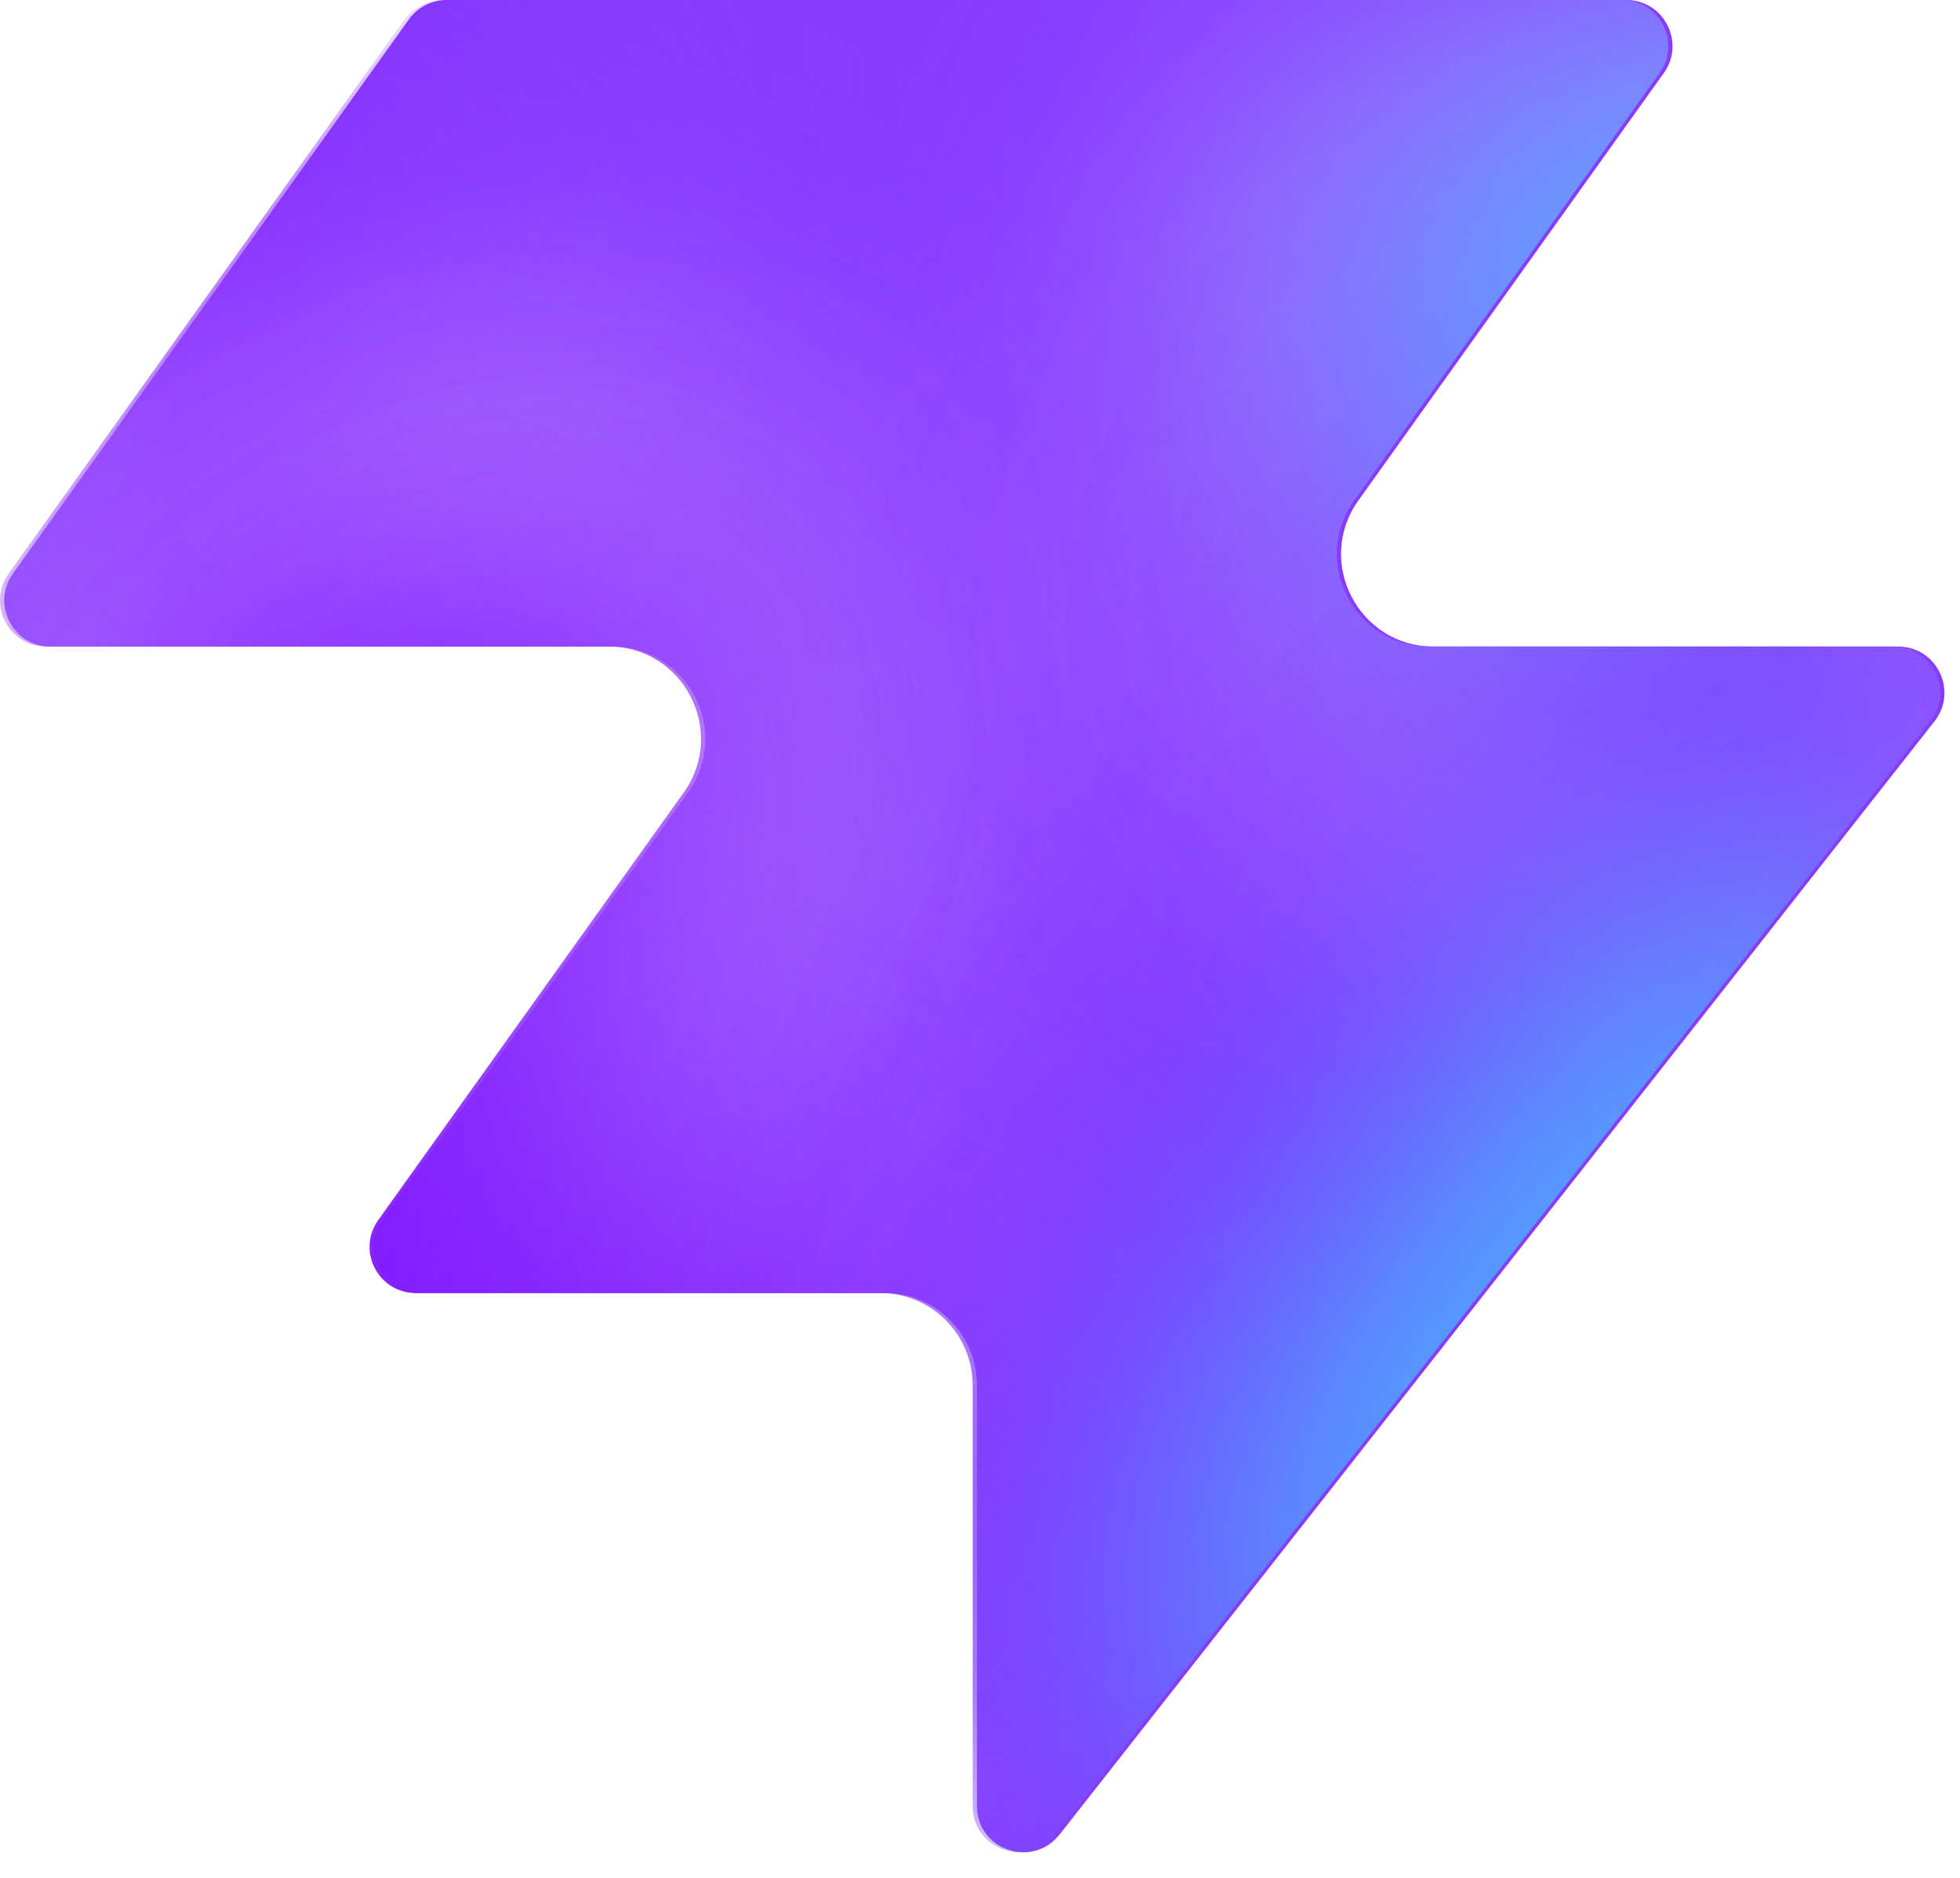
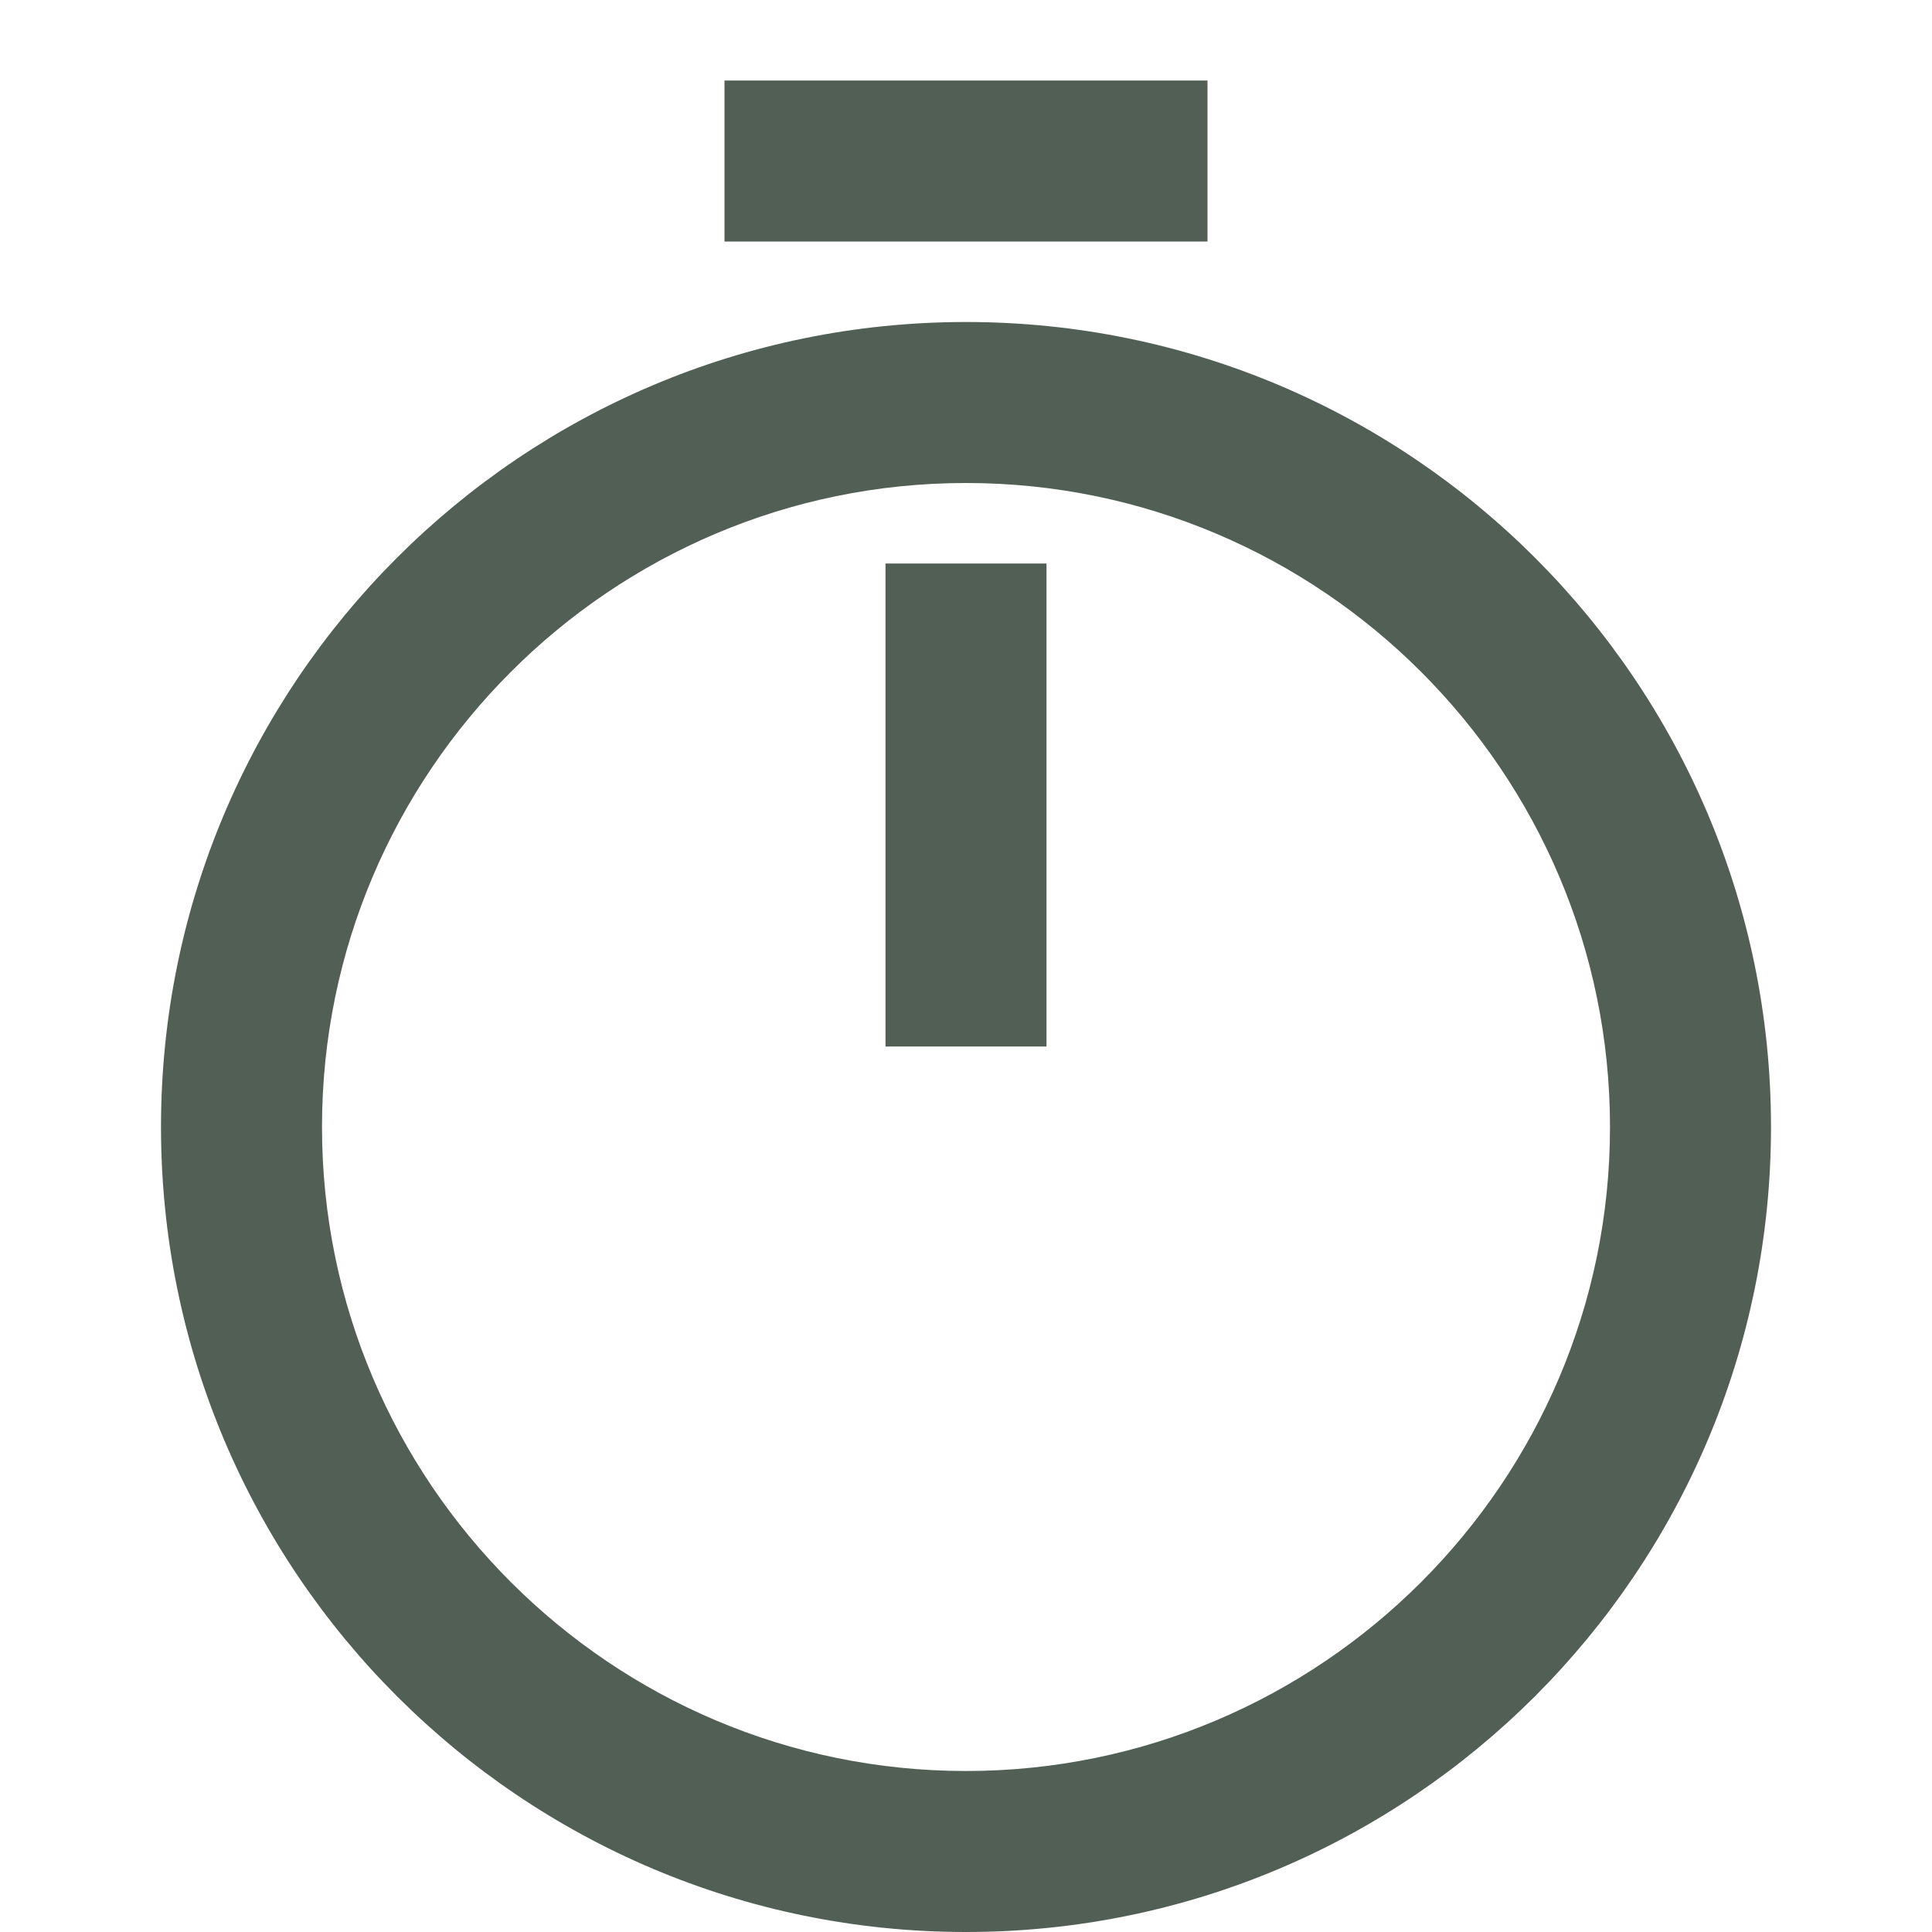
- <svg xmlns="http://www.w3.org/2000/svg" width="48" height="46" fill="none" viewBox="0 0 48 46">
-   <path fill="#863bff" d="M25.946 44.938c-.664.845-2.021.375-2.021-.698V33.937a2.26 2.26 0 0 0-2.262-2.262H10.287c-.92 0-1.456-1.04-.92-1.788l7.48-10.471c1.07-1.497 0-3.578-1.842-3.578H1.237c-.92 0-1.456-1.04-.92-1.788L10.013.474c.214-.297.556-.474.92-.474h28.894c.92 0 1.456 1.04.92 1.788l-7.48 10.471c-1.07 1.498 0 3.579 1.842 3.579h11.377c.943 0 1.473 1.088.89 1.83L25.947 44.94z" style="fill:#863bff;fill:color(display-p3 .525 .23 1);fill-opacity:1" />
-   <mask id="a" width="48" height="46" x="0" y="0" maskUnits="userSpaceOnUse" style="mask-type:alpha">
-     <path fill="#000" d="M25.842 44.938c-.664.844-2.021.375-2.021-.698V33.937a2.26 2.26 0 0 0-2.262-2.262H10.183c-.92 0-1.456-1.04-.92-1.788l7.48-10.471c1.07-1.498 0-3.579-1.842-3.579H1.133c-.92 0-1.456-1.04-.92-1.787L9.91.473c.214-.297.556-.474.92-.474h28.894c.92 0 1.456 1.04.92 1.788l-7.48 10.471c-1.07 1.498 0 3.578 1.842 3.578h11.377c.943 0 1.473 1.088.89 1.832L25.843 44.94z" style="fill:#000;fill-opacity:1" />
-   </mask>
-   <g mask="url(#a)">
-     <g filter="url(#b)">
-       <ellipse cx="5.508" cy="14.704" fill="#ede6ff" rx="5.508" ry="14.704" style="fill:#ede6ff;fill:color(display-p3 .927 .903 1);fill-opacity:1" transform="matrix(.00324 1 1 -.00324 -4.47 31.516)" />
-     </g>
-     <g filter="url(#c)">
-       <ellipse cx="10.399" cy="29.851" fill="#ede6ff" rx="10.399" ry="29.851" style="fill:#ede6ff;fill:color(display-p3 .927 .903 1);fill-opacity:1" transform="matrix(.00324 1 1 -.00324 -39.328 7.883)" />
-     </g>
-     <g filter="url(#d)">
-       <ellipse cx="5.508" cy="30.487" fill="#7e14ff" rx="5.508" ry="30.487" style="fill:#7e14ff;fill:color(display-p3 .492 .077 1);fill-opacity:1" transform="rotate(89.814 -25.913 -14.639)scale(1 -1)" />
-     </g>
-     <g filter="url(#e)">
-       <ellipse cx="5.508" cy="30.599" fill="#7e14ff" rx="5.508" ry="30.599" style="fill:#7e14ff;fill:color(display-p3 .492 .077 1);fill-opacity:1" transform="rotate(89.814 -32.644 -3.334)scale(1 -1)" />
-     </g>
-     <g filter="url(#f)">
-       <ellipse cx="5.508" cy="30.599" fill="#7e14ff" rx="5.508" ry="30.599" style="fill:#7e14ff;fill:color(display-p3 .492 .077 1);fill-opacity:1" transform="matrix(.00324 1 1 -.00324 -34.34 30.47)" />
-     </g>
-     <g filter="url(#g)">
-       <ellipse cx="14.072" cy="22.078" fill="#ede6ff" rx="14.072" ry="22.078" style="fill:#ede6ff;fill:color(display-p3 .927 .903 1);fill-opacity:1" transform="rotate(93.35 24.506 48.493)scale(-1 1)" />
-     </g>
-     <g filter="url(#h)">
-       <ellipse cx="3.47" cy="21.501" fill="#7e14ff" rx="3.47" ry="21.501" style="fill:#7e14ff;fill:color(display-p3 .492 .077 1);fill-opacity:1" transform="rotate(89.009 28.708 47.59)scale(-1 1)" />
-     </g>
-     <g filter="url(#i)">
-       <ellipse cx="3.47" cy="21.501" fill="#7e14ff" rx="3.47" ry="21.501" style="fill:#7e14ff;fill:color(display-p3 .492 .077 1);fill-opacity:1" transform="rotate(89.009 28.708 47.59)scale(-1 1)" />
-     </g>
-     <g filter="url(#j)">
-       <ellipse cx=".387" cy="8.972" fill="#7e14ff" rx="4.407" ry="29.108" style="fill:#7e14ff;fill:color(display-p3 .492 .077 1);fill-opacity:1" transform="rotate(39.51 .387 8.972)" />
-     </g>
-     <g filter="url(#k)">
-       <ellipse cx="47.523" cy="-6.092" fill="#7e14ff" rx="4.407" ry="29.108" style="fill:#7e14ff;fill:color(display-p3 .492 .077 1);fill-opacity:1" transform="rotate(37.892 47.523 -6.092)" />
-     </g>
-     <g filter="url(#l)">
-       <ellipse cx="41.412" cy="6.333" fill="#47bfff" rx="5.971" ry="9.665" style="fill:#47bfff;fill:color(display-p3 .28 .748 1);fill-opacity:1" transform="rotate(37.892 41.412 6.333)" />
-     </g>
-     <g filter="url(#m)">
-       <ellipse cx="-1.879" cy="38.332" fill="#7e14ff" rx="4.407" ry="29.108" style="fill:#7e14ff;fill:color(display-p3 .492 .077 1);fill-opacity:1" transform="rotate(37.892 -1.88 38.332)" />
-     </g>
-     <g filter="url(#n)">
-       <ellipse cx="-1.879" cy="38.332" fill="#7e14ff" rx="4.407" ry="29.108" style="fill:#7e14ff;fill:color(display-p3 .492 .077 1);fill-opacity:1" transform="rotate(37.892 -1.88 38.332)" />
-     </g>
-     <g filter="url(#o)">
-       <ellipse cx="35.651" cy="29.907" fill="#7e14ff" rx="4.407" ry="29.108" style="fill:#7e14ff;fill:color(display-p3 .492 .077 1);fill-opacity:1" transform="rotate(37.892 35.651 29.907)" />
-     </g>
-     <g filter="url(#p)">
-       <ellipse cx="38.418" cy="32.4" fill="#47bfff" rx="5.971" ry="15.297" style="fill:#47bfff;fill:color(display-p3 .28 .748 1);fill-opacity:1" transform="rotate(37.892 38.418 32.4)" />
-     </g>
-   </g>
-   <defs>
-     <filter id="b" width="60.045" height="41.654" x="-19.77" y="16.149" color-interpolation-filters="sRGB" filterUnits="userSpaceOnUse">
-       <feFlood flood-opacity="0" result="BackgroundImageFix" />
-       <feBlend in="SourceGraphic" in2="BackgroundImageFix" result="shape" />
-       <feGaussianBlur result="effect1_foregroundBlur_2002_17158" stdDeviation="7.659" />
-     </filter>
-     <filter id="c" width="90.34" height="51.437" x="-54.613" y="-7.533" color-interpolation-filters="sRGB" filterUnits="userSpaceOnUse">
-       <feFlood flood-opacity="0" result="BackgroundImageFix" />
-       <feBlend in="SourceGraphic" in2="BackgroundImageFix" result="shape" />
-       <feGaussianBlur result="effect1_foregroundBlur_2002_17158" stdDeviation="7.659" />
-     </filter>
-     <filter id="d" width="79.355" height="29.4" x="-49.64" y="2.03" color-interpolation-filters="sRGB" filterUnits="userSpaceOnUse">
-       <feFlood flood-opacity="0" result="BackgroundImageFix" />
-       <feBlend in="SourceGraphic" in2="BackgroundImageFix" result="shape" />
-       <feGaussianBlur result="effect1_foregroundBlur_2002_17158" stdDeviation="4.596" />
-     </filter>
-     <filter id="e" width="79.579" height="29.4" x="-45.045" y="20.029" color-interpolation-filters="sRGB" filterUnits="userSpaceOnUse">
-       <feFlood flood-opacity="0" result="BackgroundImageFix" />
-       <feBlend in="SourceGraphic" in2="BackgroundImageFix" result="shape" />
-       <feGaussianBlur result="effect1_foregroundBlur_2002_17158" stdDeviation="4.596" />
-     </filter>
-     <filter id="f" width="79.579" height="29.4" x="-43.513" y="21.178" color-interpolation-filters="sRGB" filterUnits="userSpaceOnUse">
-       <feFlood flood-opacity="0" result="BackgroundImageFix" />
-       <feBlend in="SourceGraphic" in2="BackgroundImageFix" result="shape" />
-       <feGaussianBlur result="effect1_foregroundBlur_2002_17158" stdDeviation="4.596" />
-     </filter>
-     <filter id="g" width="74.749" height="58.852" x="15.756" y="-17.901" color-interpolation-filters="sRGB" filterUnits="userSpaceOnUse">
-       <feFlood flood-opacity="0" result="BackgroundImageFix" />
-       <feBlend in="SourceGraphic" in2="BackgroundImageFix" result="shape" />
-       <feGaussianBlur result="effect1_foregroundBlur_2002_17158" stdDeviation="7.659" />
-     </filter>
-     <filter id="h" width="61.377" height="25.362" x="23.548" y="2.284" color-interpolation-filters="sRGB" filterUnits="userSpaceOnUse">
-       <feFlood flood-opacity="0" result="BackgroundImageFix" />
-       <feBlend in="SourceGraphic" in2="BackgroundImageFix" result="shape" />
-       <feGaussianBlur result="effect1_foregroundBlur_2002_17158" stdDeviation="4.596" />
-     </filter>
-     <filter id="i" width="61.377" height="25.362" x="23.548" y="2.284" color-interpolation-filters="sRGB" filterUnits="userSpaceOnUse">
-       <feFlood flood-opacity="0" result="BackgroundImageFix" />
-       <feBlend in="SourceGraphic" in2="BackgroundImageFix" result="shape" />
-       <feGaussianBlur result="effect1_foregroundBlur_2002_17158" stdDeviation="4.596" />
-     </filter>
-     <filter id="j" width="56.045" height="63.649" x="-27.636" y="-22.853" color-interpolation-filters="sRGB" filterUnits="userSpaceOnUse">
-       <feFlood flood-opacity="0" result="BackgroundImageFix" />
-       <feBlend in="SourceGraphic" in2="BackgroundImageFix" result="shape" />
-       <feGaussianBlur result="effect1_foregroundBlur_2002_17158" stdDeviation="4.596" />
-     </filter>
-     <filter id="k" width="54.814" height="64.646" x="20.116" y="-38.415" color-interpolation-filters="sRGB" filterUnits="userSpaceOnUse">
-       <feFlood flood-opacity="0" result="BackgroundImageFix" />
-       <feBlend in="SourceGraphic" in2="BackgroundImageFix" result="shape" />
-       <feGaussianBlur result="effect1_foregroundBlur_2002_17158" stdDeviation="4.596" />
-     </filter>
-     <filter id="l" width="33.541" height="35.313" x="24.641" y="-11.323" color-interpolation-filters="sRGB" filterUnits="userSpaceOnUse">
-       <feFlood flood-opacity="0" result="BackgroundImageFix" />
-       <feBlend in="SourceGraphic" in2="BackgroundImageFix" result="shape" />
-       <feGaussianBlur result="effect1_foregroundBlur_2002_17158" stdDeviation="4.596" />
-     </filter>
-     <filter id="m" width="54.814" height="64.646" x="-29.286" y="6.009" color-interpolation-filters="sRGB" filterUnits="userSpaceOnUse">
-       <feFlood flood-opacity="0" result="BackgroundImageFix" />
-       <feBlend in="SourceGraphic" in2="BackgroundImageFix" result="shape" />
-       <feGaussianBlur result="effect1_foregroundBlur_2002_17158" stdDeviation="4.596" />
-     </filter>
-     <filter id="n" width="54.814" height="64.646" x="-29.286" y="6.009" color-interpolation-filters="sRGB" filterUnits="userSpaceOnUse">
-       <feFlood flood-opacity="0" result="BackgroundImageFix" />
-       <feBlend in="SourceGraphic" in2="BackgroundImageFix" result="shape" />
-       <feGaussianBlur result="effect1_foregroundBlur_2002_17158" stdDeviation="4.596" />
-     </filter>
-     <filter id="o" width="54.814" height="64.646" x="8.244" y="-2.416" color-interpolation-filters="sRGB" filterUnits="userSpaceOnUse">
-       <feFlood flood-opacity="0" result="BackgroundImageFix" />
-       <feBlend in="SourceGraphic" in2="BackgroundImageFix" result="shape" />
-       <feGaussianBlur result="effect1_foregroundBlur_2002_17158" stdDeviation="4.596" />
-     </filter>
-     <filter id="p" width="39.409" height="43.623" x="18.713" y="10.588" color-interpolation-filters="sRGB" filterUnits="userSpaceOnUse">
-       <feFlood flood-opacity="0" result="BackgroundImageFix" />
-       <feBlend in="SourceGraphic" in2="BackgroundImageFix" result="shape" />
-       <feGaussianBlur result="effect1_foregroundBlur_2002_17158" stdDeviation="4.596" />
-     </filter>
-   </defs>
+ <svg xmlns="http://www.w3.org/2000/svg" viewBox="0 0 24 24" fill="#515f54">
+   <path d="M11 7h2v6h-2zm1-3C6.48 4 2 8.48 2 14s4.48 10 10 10 10-4.48 10-10S17.52 4 12 4zm0 18c-4.41 0-8-3.59-8-8s3.59-8 8-8 8 3.59 8 8-3.59 8-8 8zM9 1h6v2H9z" />
</svg>
